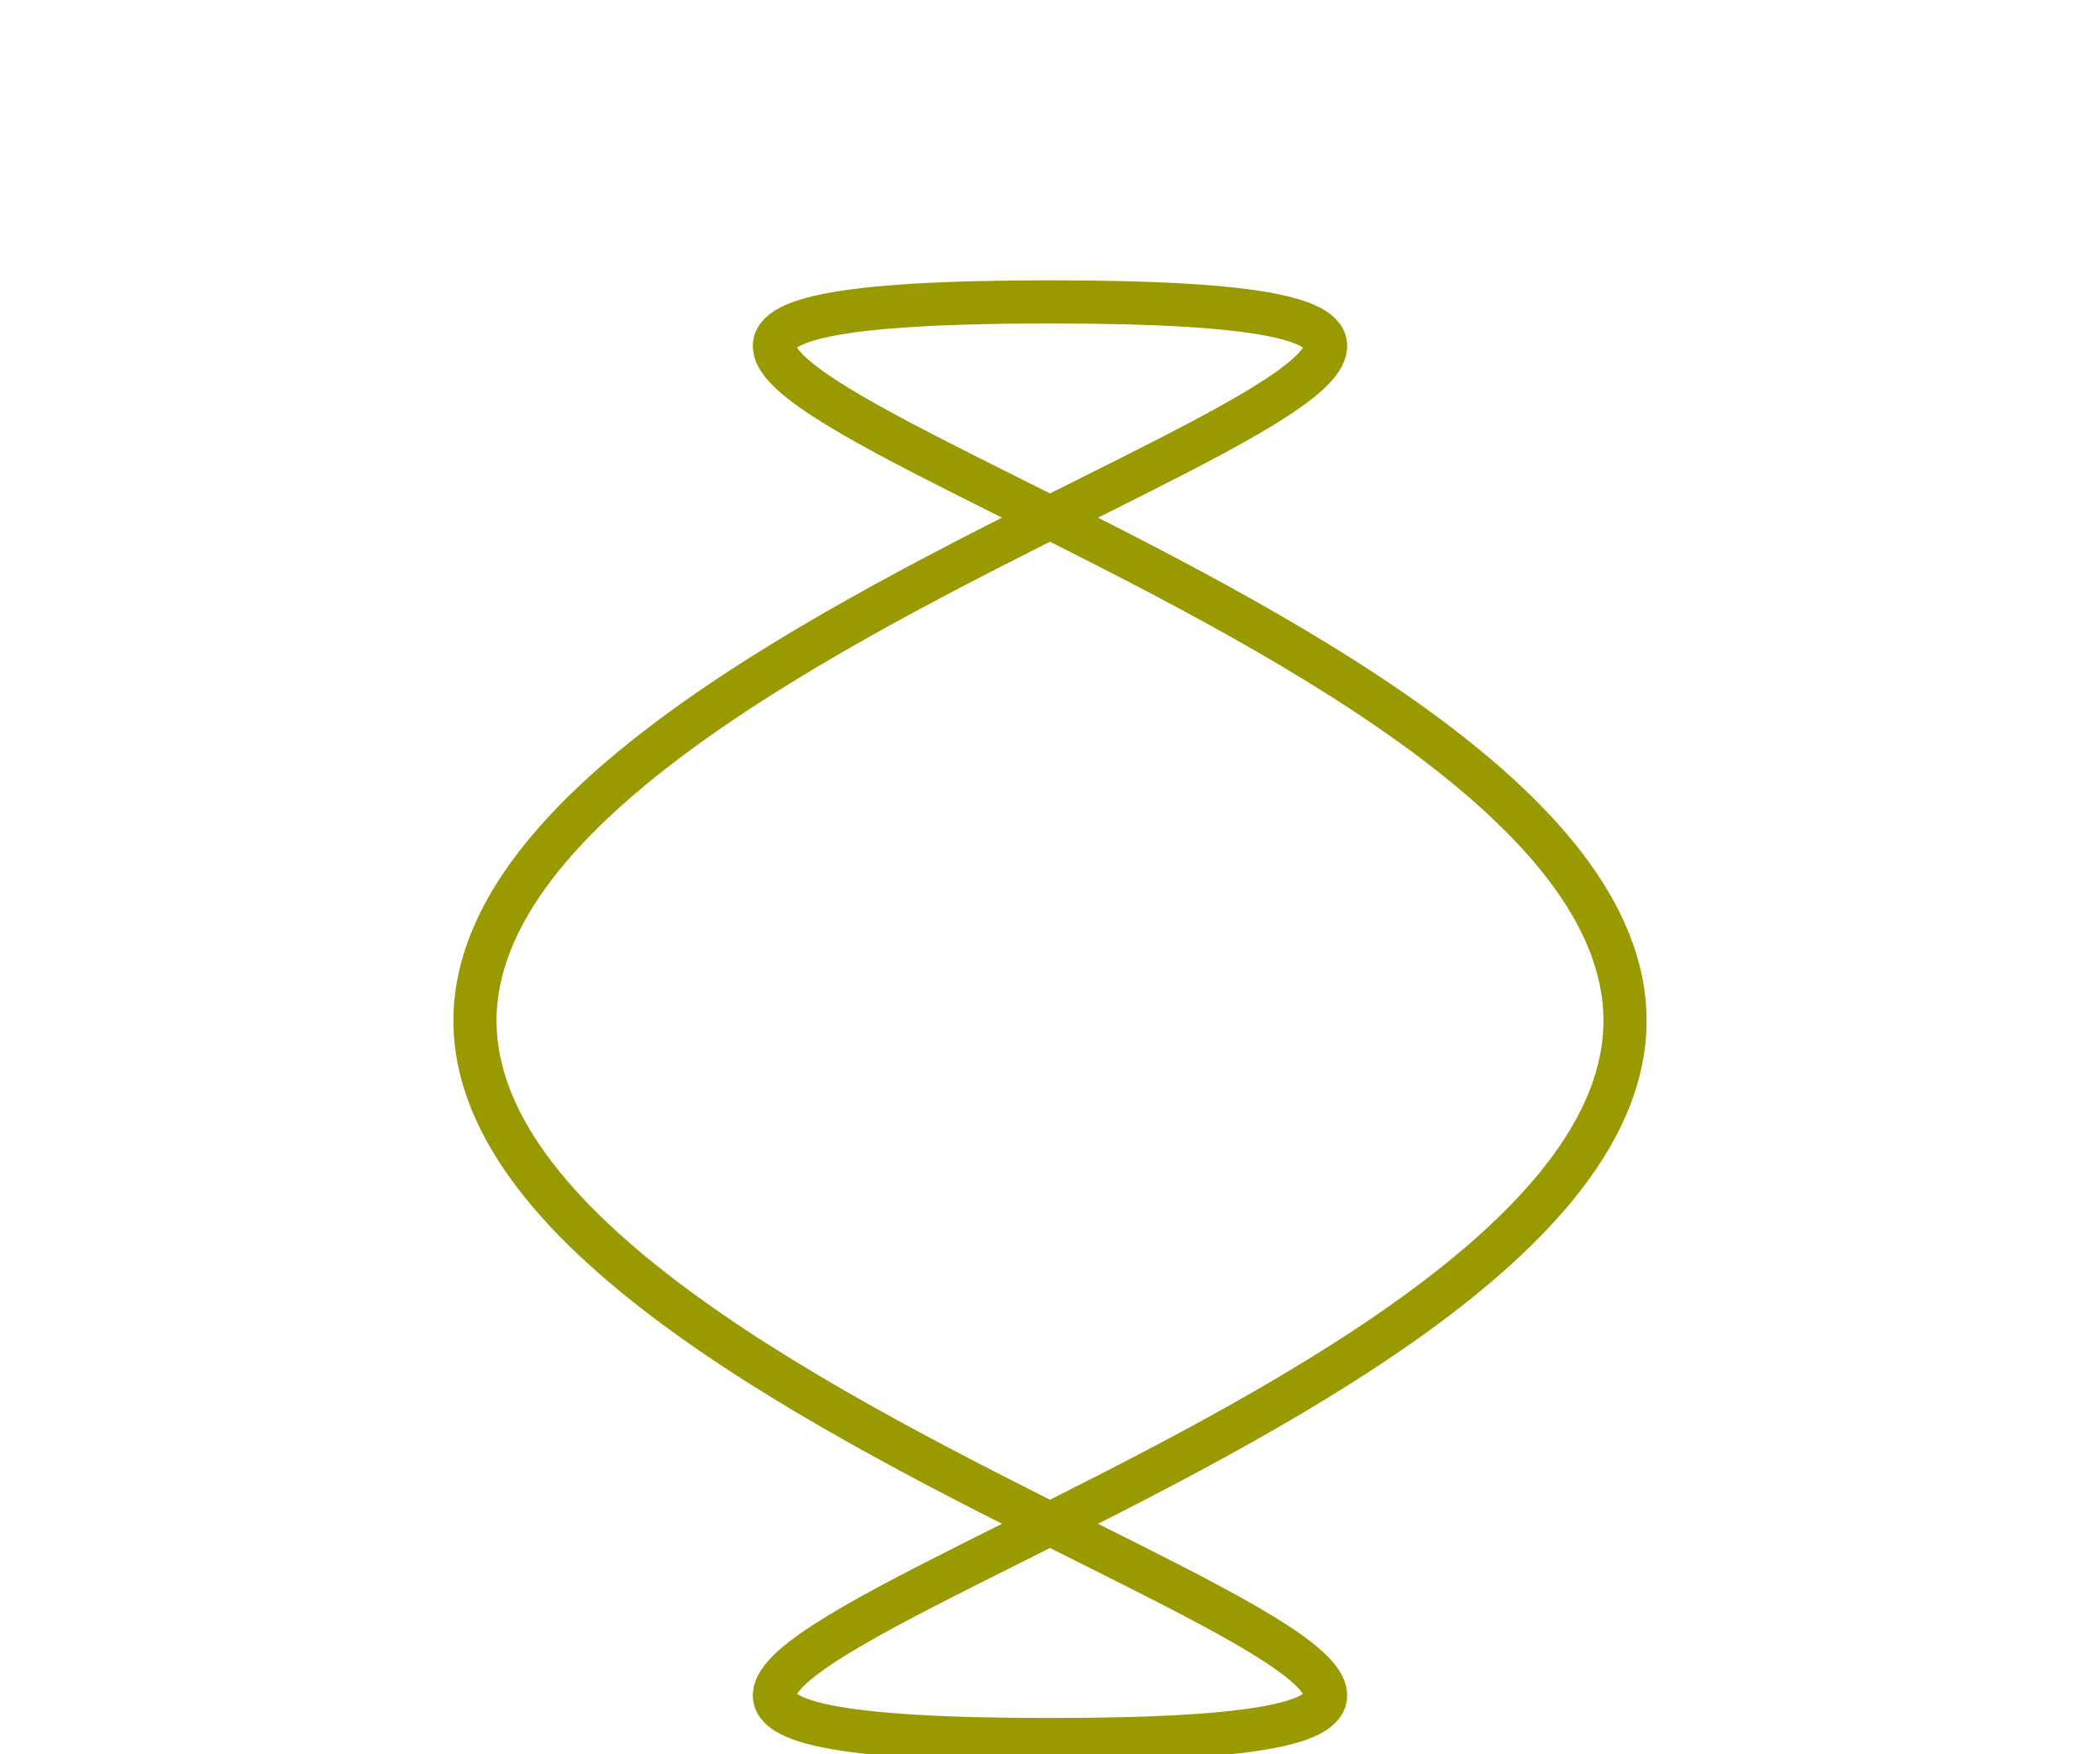
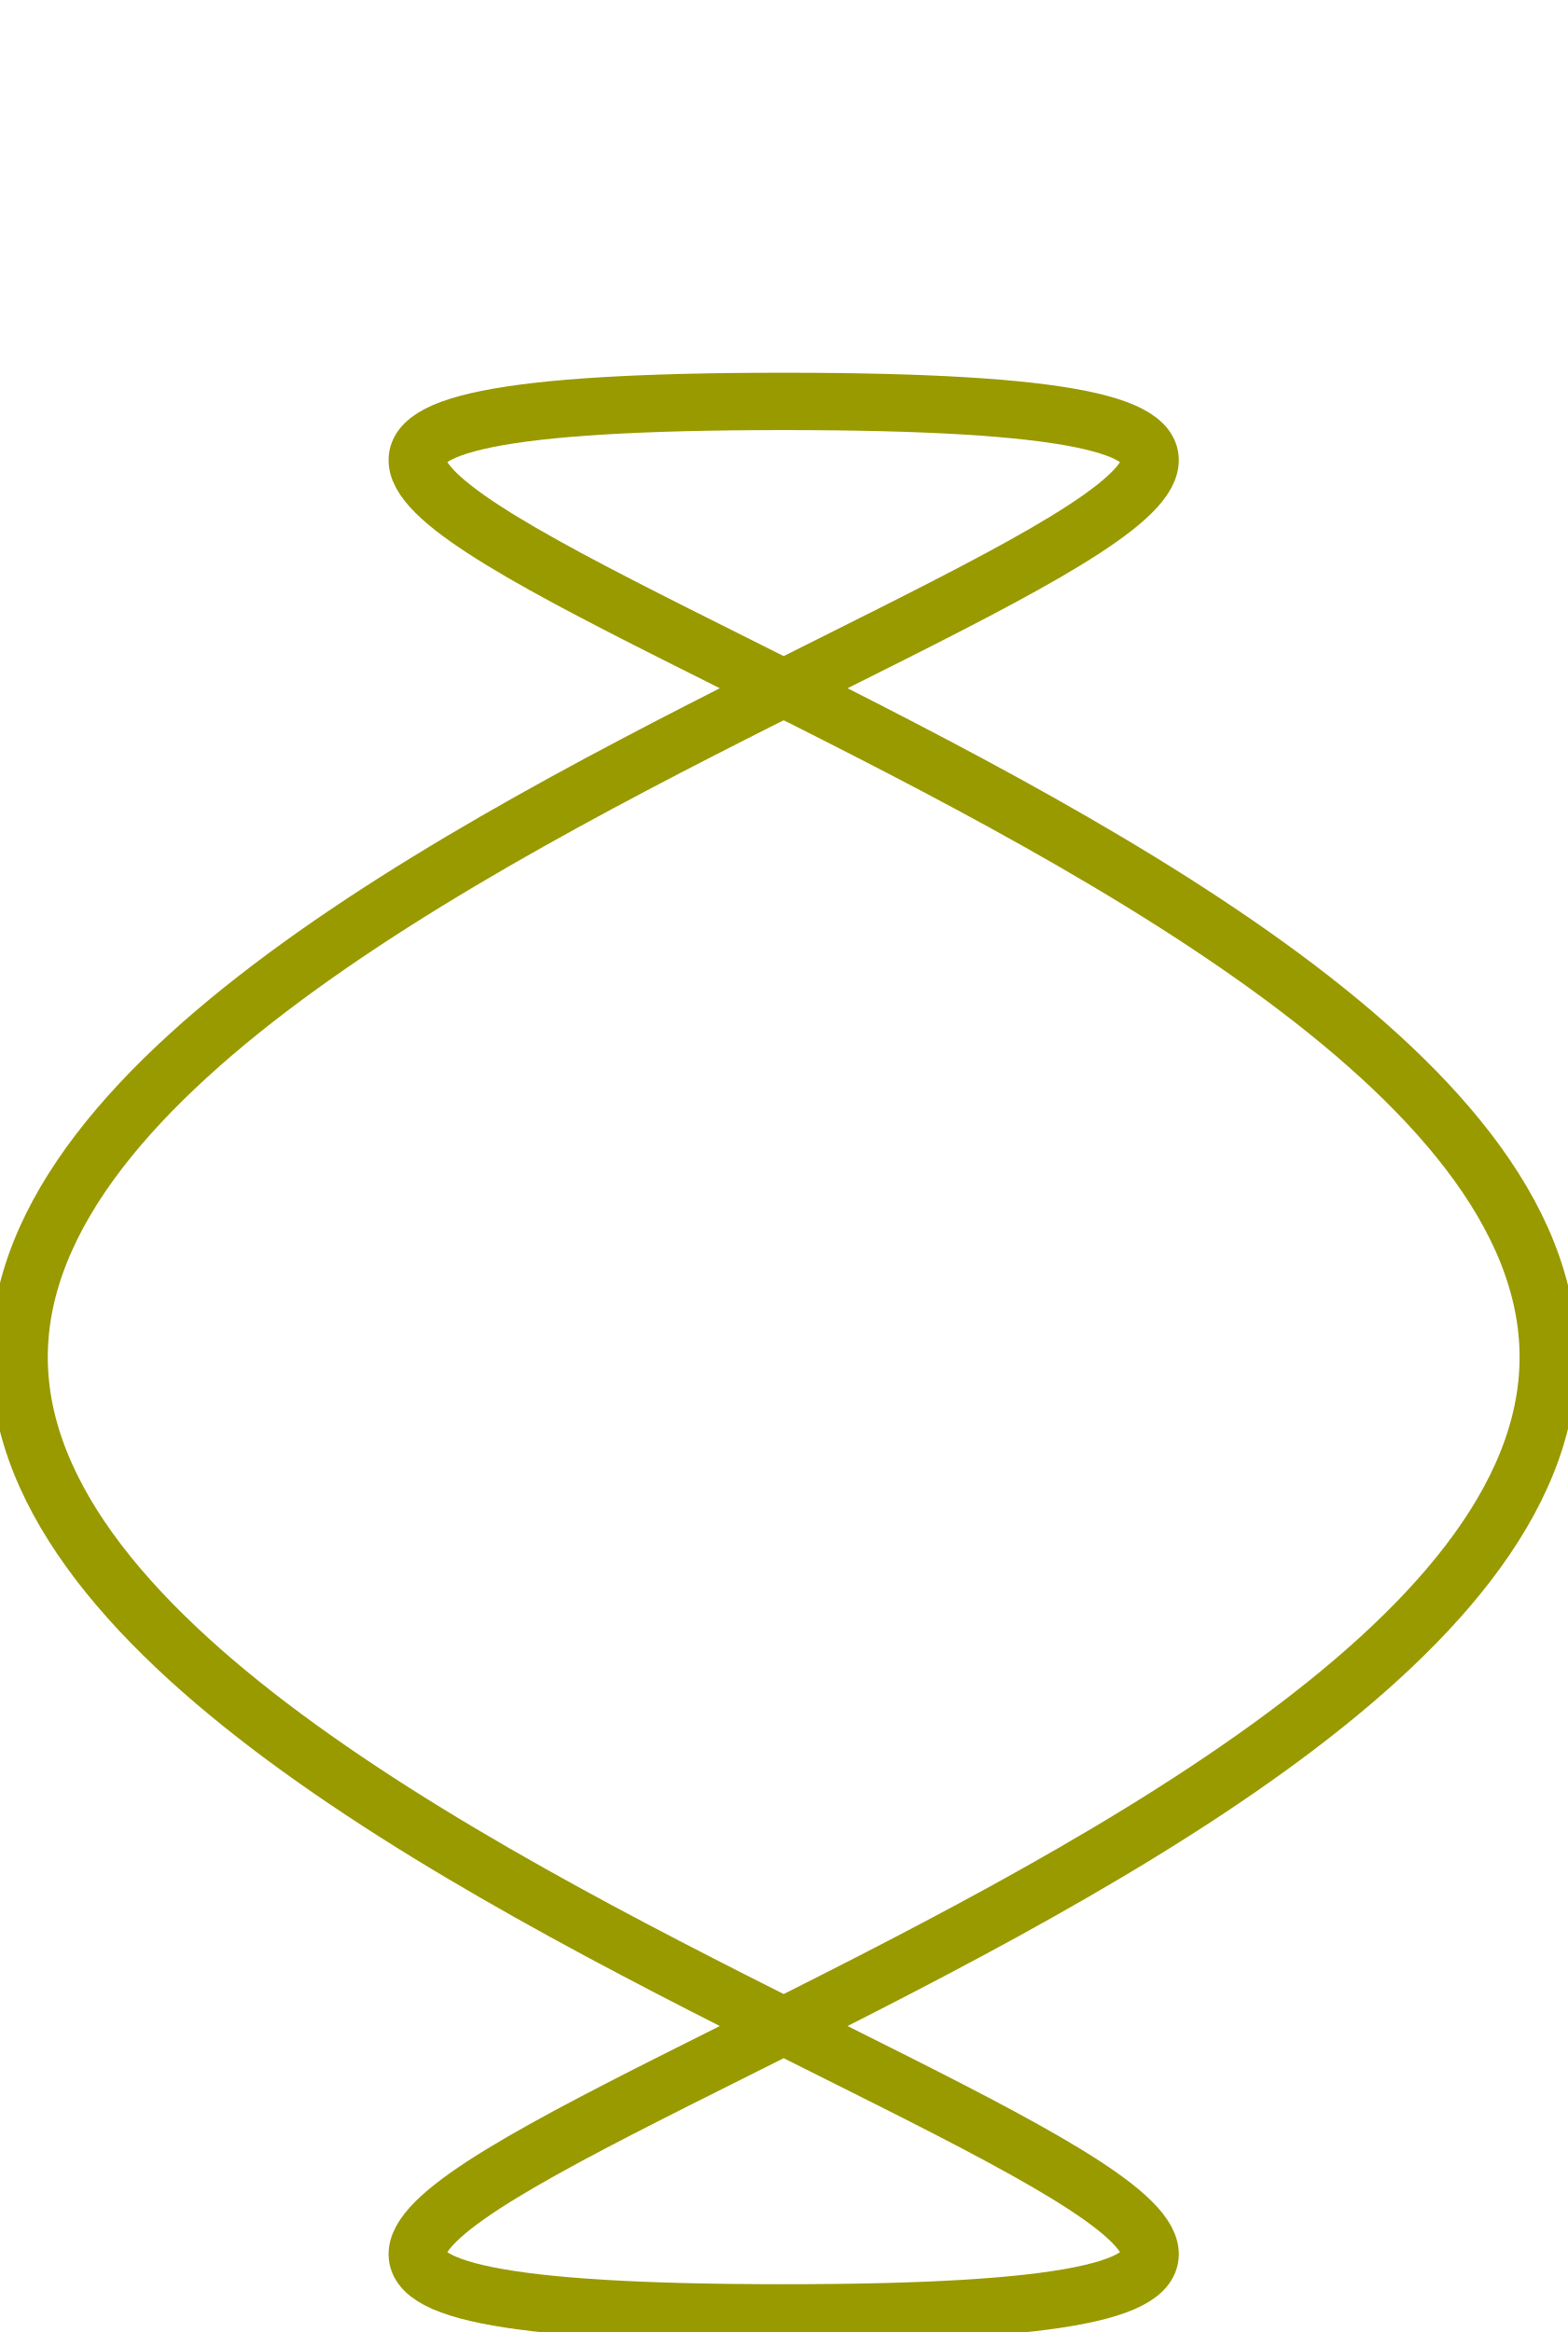
- <svg xmlns="http://www.w3.org/2000/svg" width="182" height="152" viewBox="0 -20 82 122" fill="none">
+ <svg xmlns="http://www.w3.org/2000/svg" viewBox="0 -20 82 122" fill="none">
  <path d="M41 1C101 1 1 21 1 51C1 81 101 101 41 101C-19 101 81 81 81 51C81 21 -19 1 41 1Z" stroke="rgb(153 153 0)" stroke-width="3" />
</svg>
